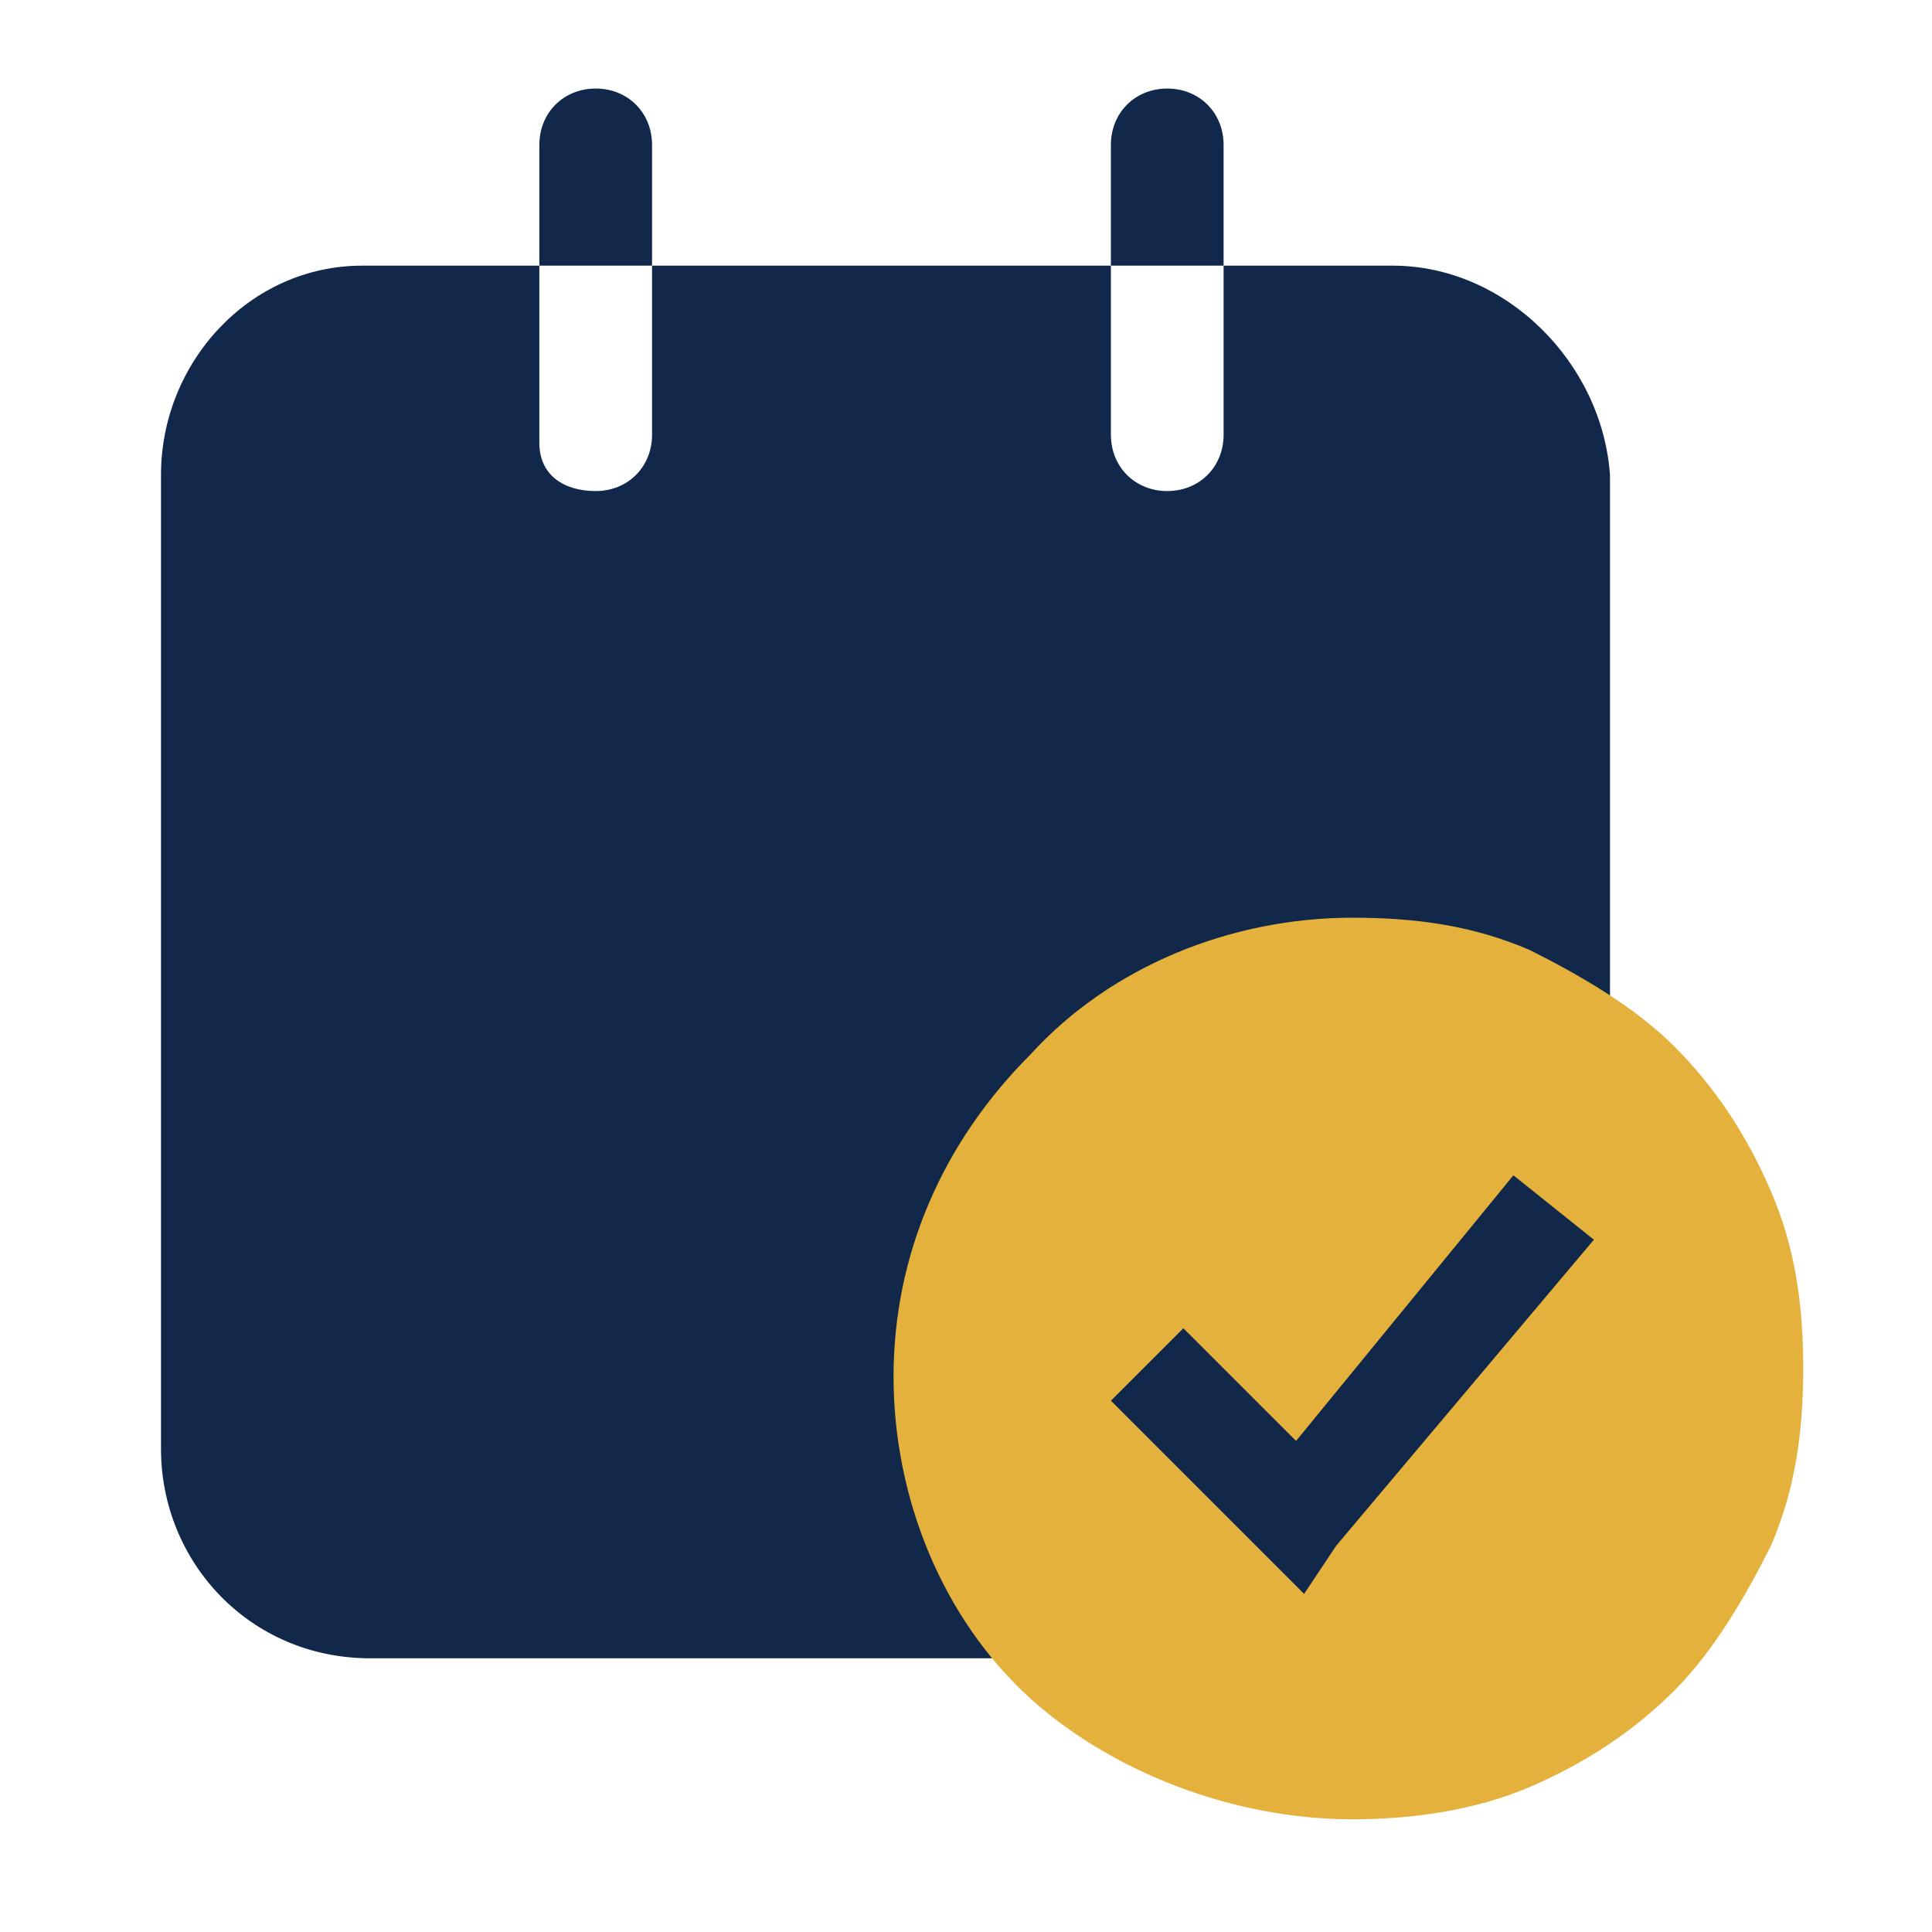
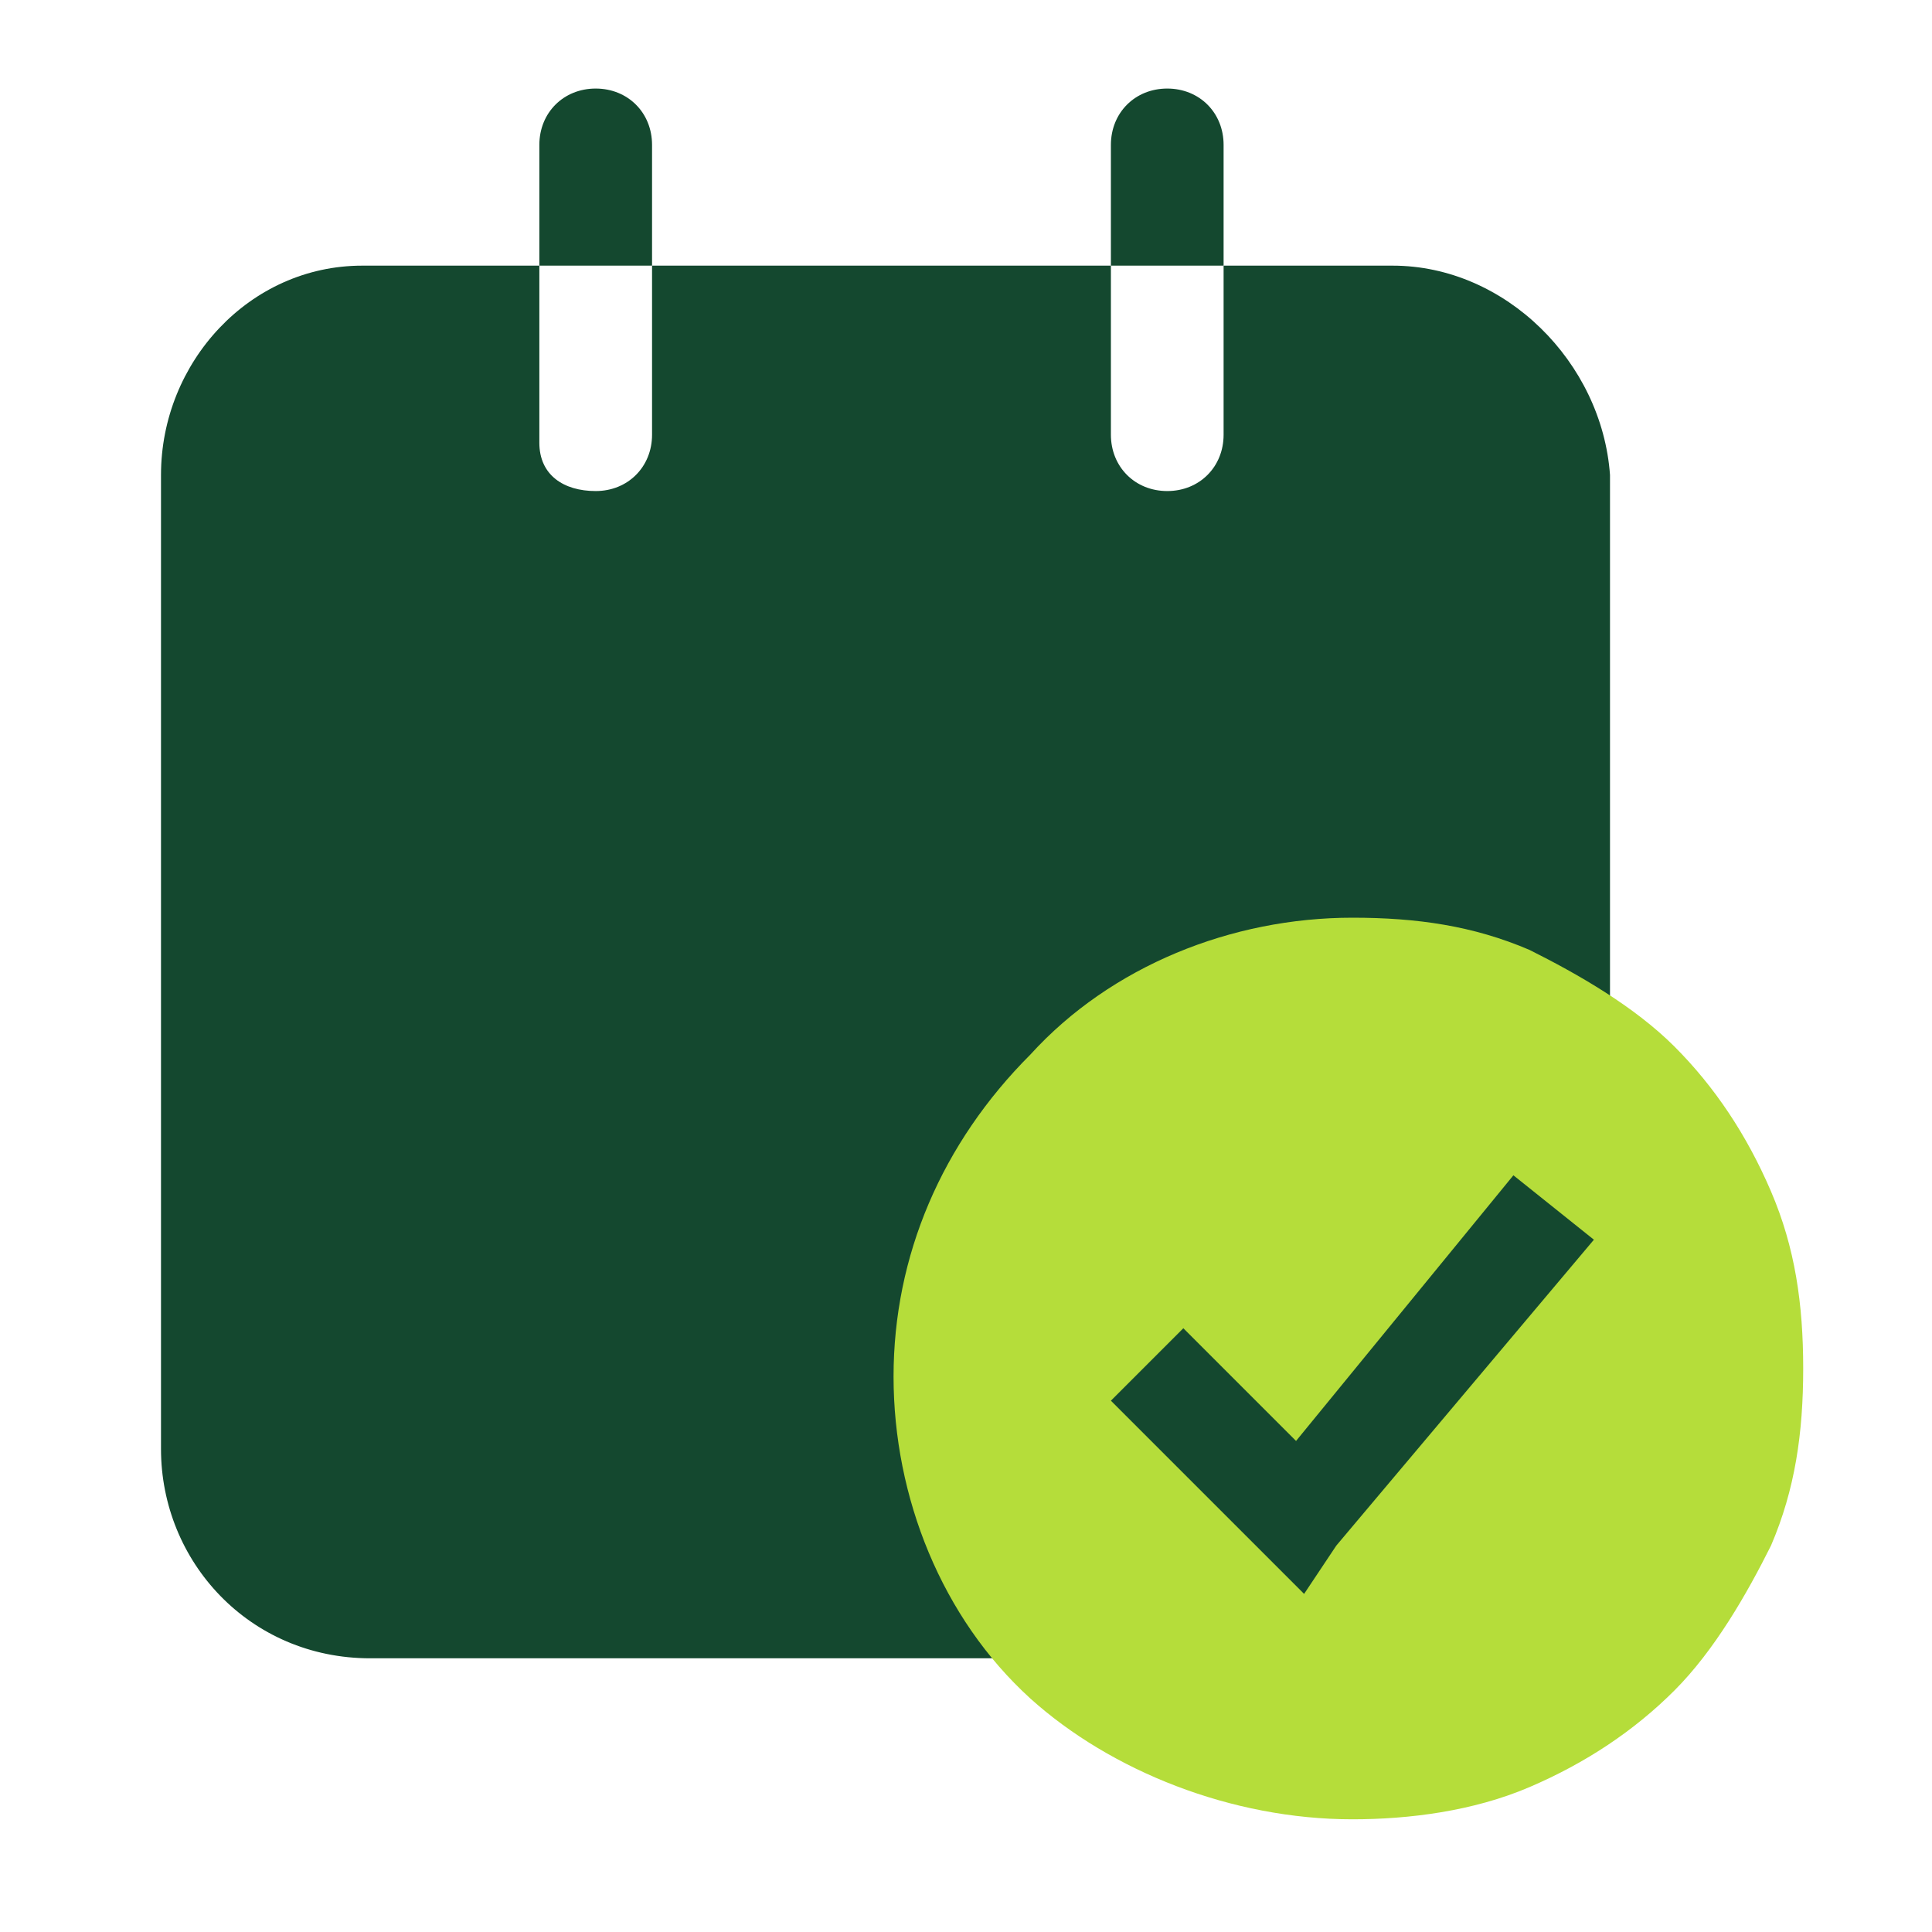
<svg xmlns="http://www.w3.org/2000/svg" width="24" height="24" viewBox="0 0 24 24" fill="none">
-   <path d="M17.3 3.3H15.2V5.4C15.2 5.8 14.9 6.1 14.5 6.1C14.1 6.1 13.8 5.8 13.8 5.4V3.3H8.1V5.4C8.1 5.8 7.8 6.1 7.4 6.1C7 6.1 6.7 5.9 6.7 5.5V3.3H4.5C3.1 3.3 2 4.5 2 5.9V18C2 19.4 3.1 20.6 4.6 20.6H17.4C18.8 20.6 20 19.5 20 18V5.9C19.9 4.5 18.7 3.3 17.3 3.3Z" fill="#12284b" />
-   <path d="M15.2 1.8C15.2 1.4 14.9 1.1 14.5 1.1C14.1 1.1 13.8 1.4 13.8 1.8V3.3H15.2V1.8Z" fill="#12284b" />
-   <path d="M8.1 1.8C8.1 1.4 7.8 1.1 7.4 1.1C7 1.1 6.7 1.4 6.7 1.8V3.3H8.1V1.8Z" fill="#12284b" />
-   <path fill-rule="evenodd" clip-rule="evenodd" d="M16.8 22.6C17.5 22.6 18.3 22.5 19 22.2C19.7 21.9 20.3 21.5 20.8 21C21.3 20.5 21.7 19.8 22 19.2C22.3 18.5 22.4 17.8 22.4 17C22.4 16.2 22.3 15.5 22 14.8C21.7 14.1 21.3 13.5 20.8 13C20.3 12.5 19.6 12.1 19 11.8C18.3 11.5 17.6 11.4 16.8 11.4C15.3 11.4 13.8 12 12.8 13.1C11.7 14.2 11.1 15.6 11.1 17.1C11.1 18.6 11.7 20.1 12.8 21.1C13.8 22 15.3 22.6 16.8 22.6ZM16.6 19.2L19.8 15.4L18.8 14.6L16.1 17.9L14.7 16.5L13.8 17.4L15.7 19.3L16.2 19.8L16.6 19.2Z" fill="#e4b23c" />
+   <path d="M17.3 3.3H15.2V5.4C15.2 5.8 14.9 6.1 14.5 6.1C14.1 6.1 13.8 5.8 13.8 5.4V3.3H8.1V5.4C8.1 5.8 7.8 6.1 7.4 6.1C7 6.1 6.7 5.9 6.7 5.5V3.3H4.5C3.1 3.3 2 4.5 2 5.9V18C2 19.4 3.1 20.6 4.6 20.6H17.4C18.8 20.6 20 19.5 20 18V5.9C19.9 4.5 18.7 3.3 17.3 3.3Z" fill="#14482F" />
+   <path d="M15.2 1.8C15.2 1.4 14.9 1.1 14.5 1.1C14.1 1.1 13.8 1.4 13.8 1.8V3.3H15.2V1.8Z" fill="#14482F" />
+   <path d="M8.1 1.8C8.1 1.4 7.8 1.1 7.4 1.1C7 1.1 6.7 1.4 6.7 1.8V3.3H8.1V1.8Z" fill="#14482F" />
+   <path fill-rule="evenodd" clip-rule="evenodd" d="M16.8 22.6C17.5 22.6 18.3 22.5 19 22.2C19.7 21.9 20.3 21.5 20.8 21C21.3 20.5 21.7 19.8 22 19.2C22.3 18.5 22.4 17.8 22.4 17C22.4 16.2 22.3 15.5 22 14.8C21.7 14.1 21.3 13.5 20.8 13C20.3 12.5 19.6 12.1 19 11.8C18.3 11.5 17.6 11.4 16.8 11.4C15.3 11.4 13.8 12 12.8 13.1C11.7 14.2 11.1 15.6 11.1 17.1C11.1 18.6 11.7 20.1 12.8 21.1C13.8 22 15.3 22.6 16.8 22.6ZM16.6 19.2L19.8 15.4L18.8 14.6L16.1 17.9L14.7 16.5L13.8 17.4L15.7 19.3L16.2 19.8L16.6 19.2Z" fill="#B5DD3A" />
</svg>
